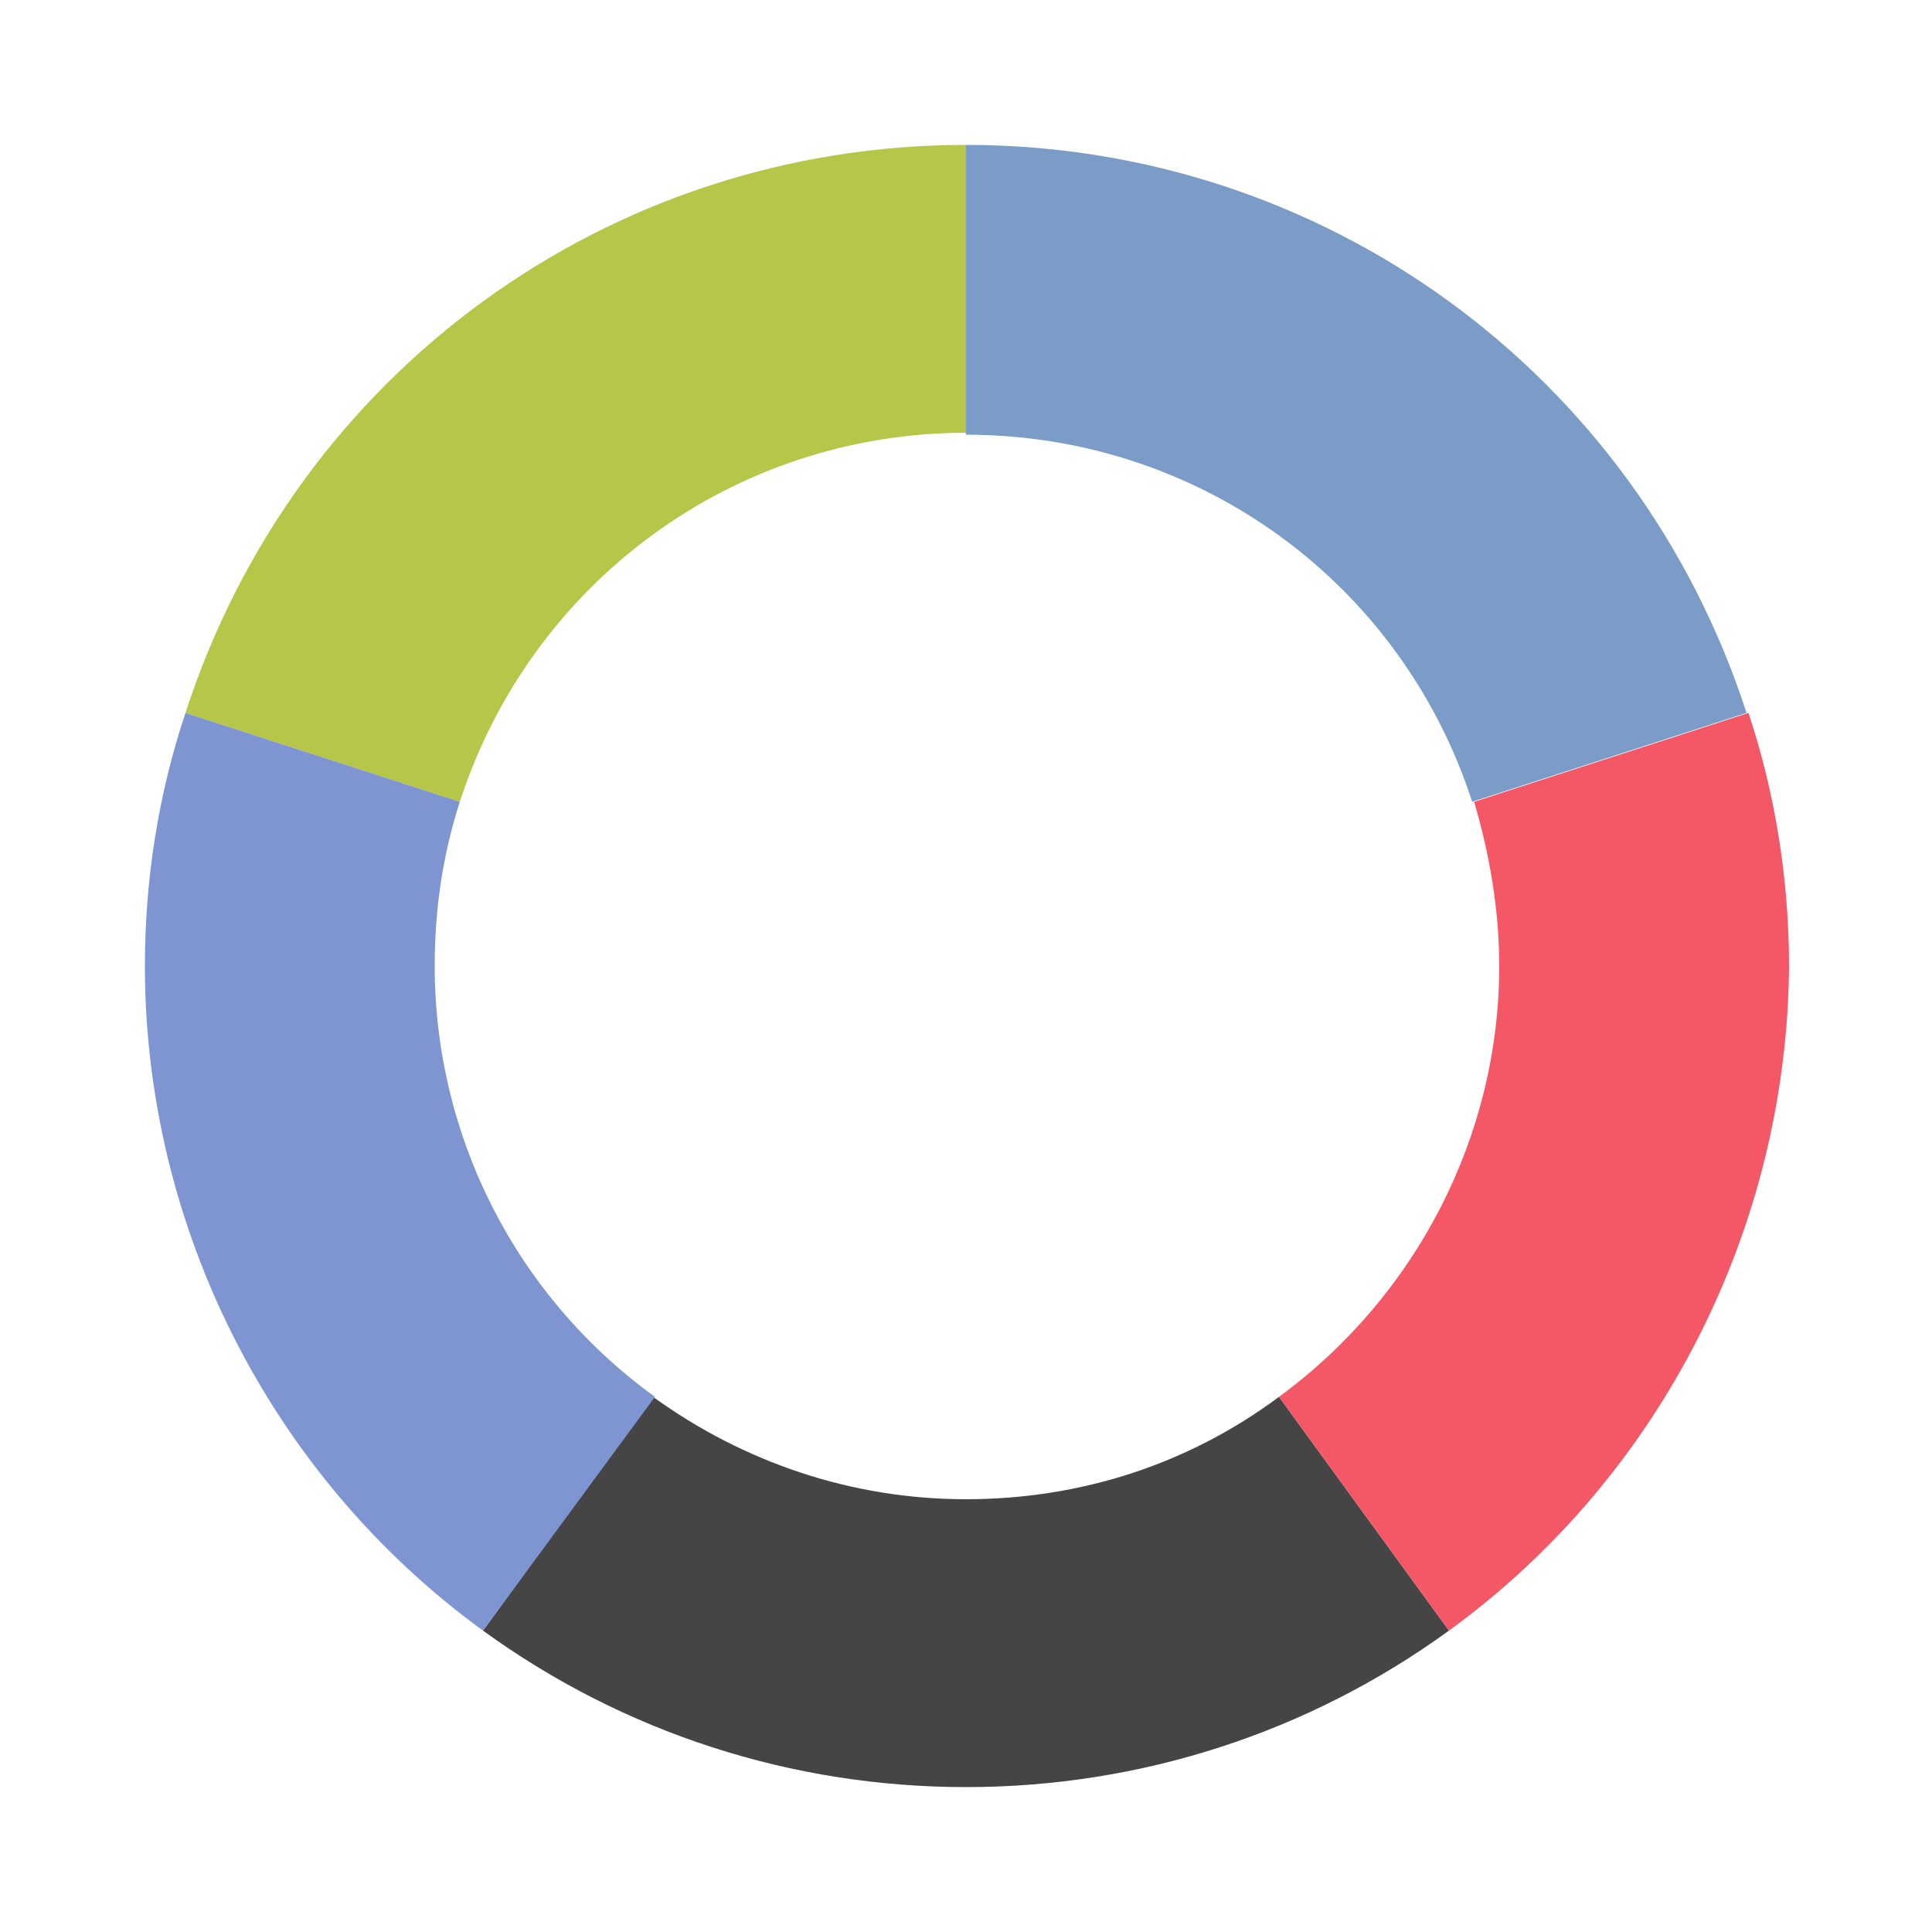
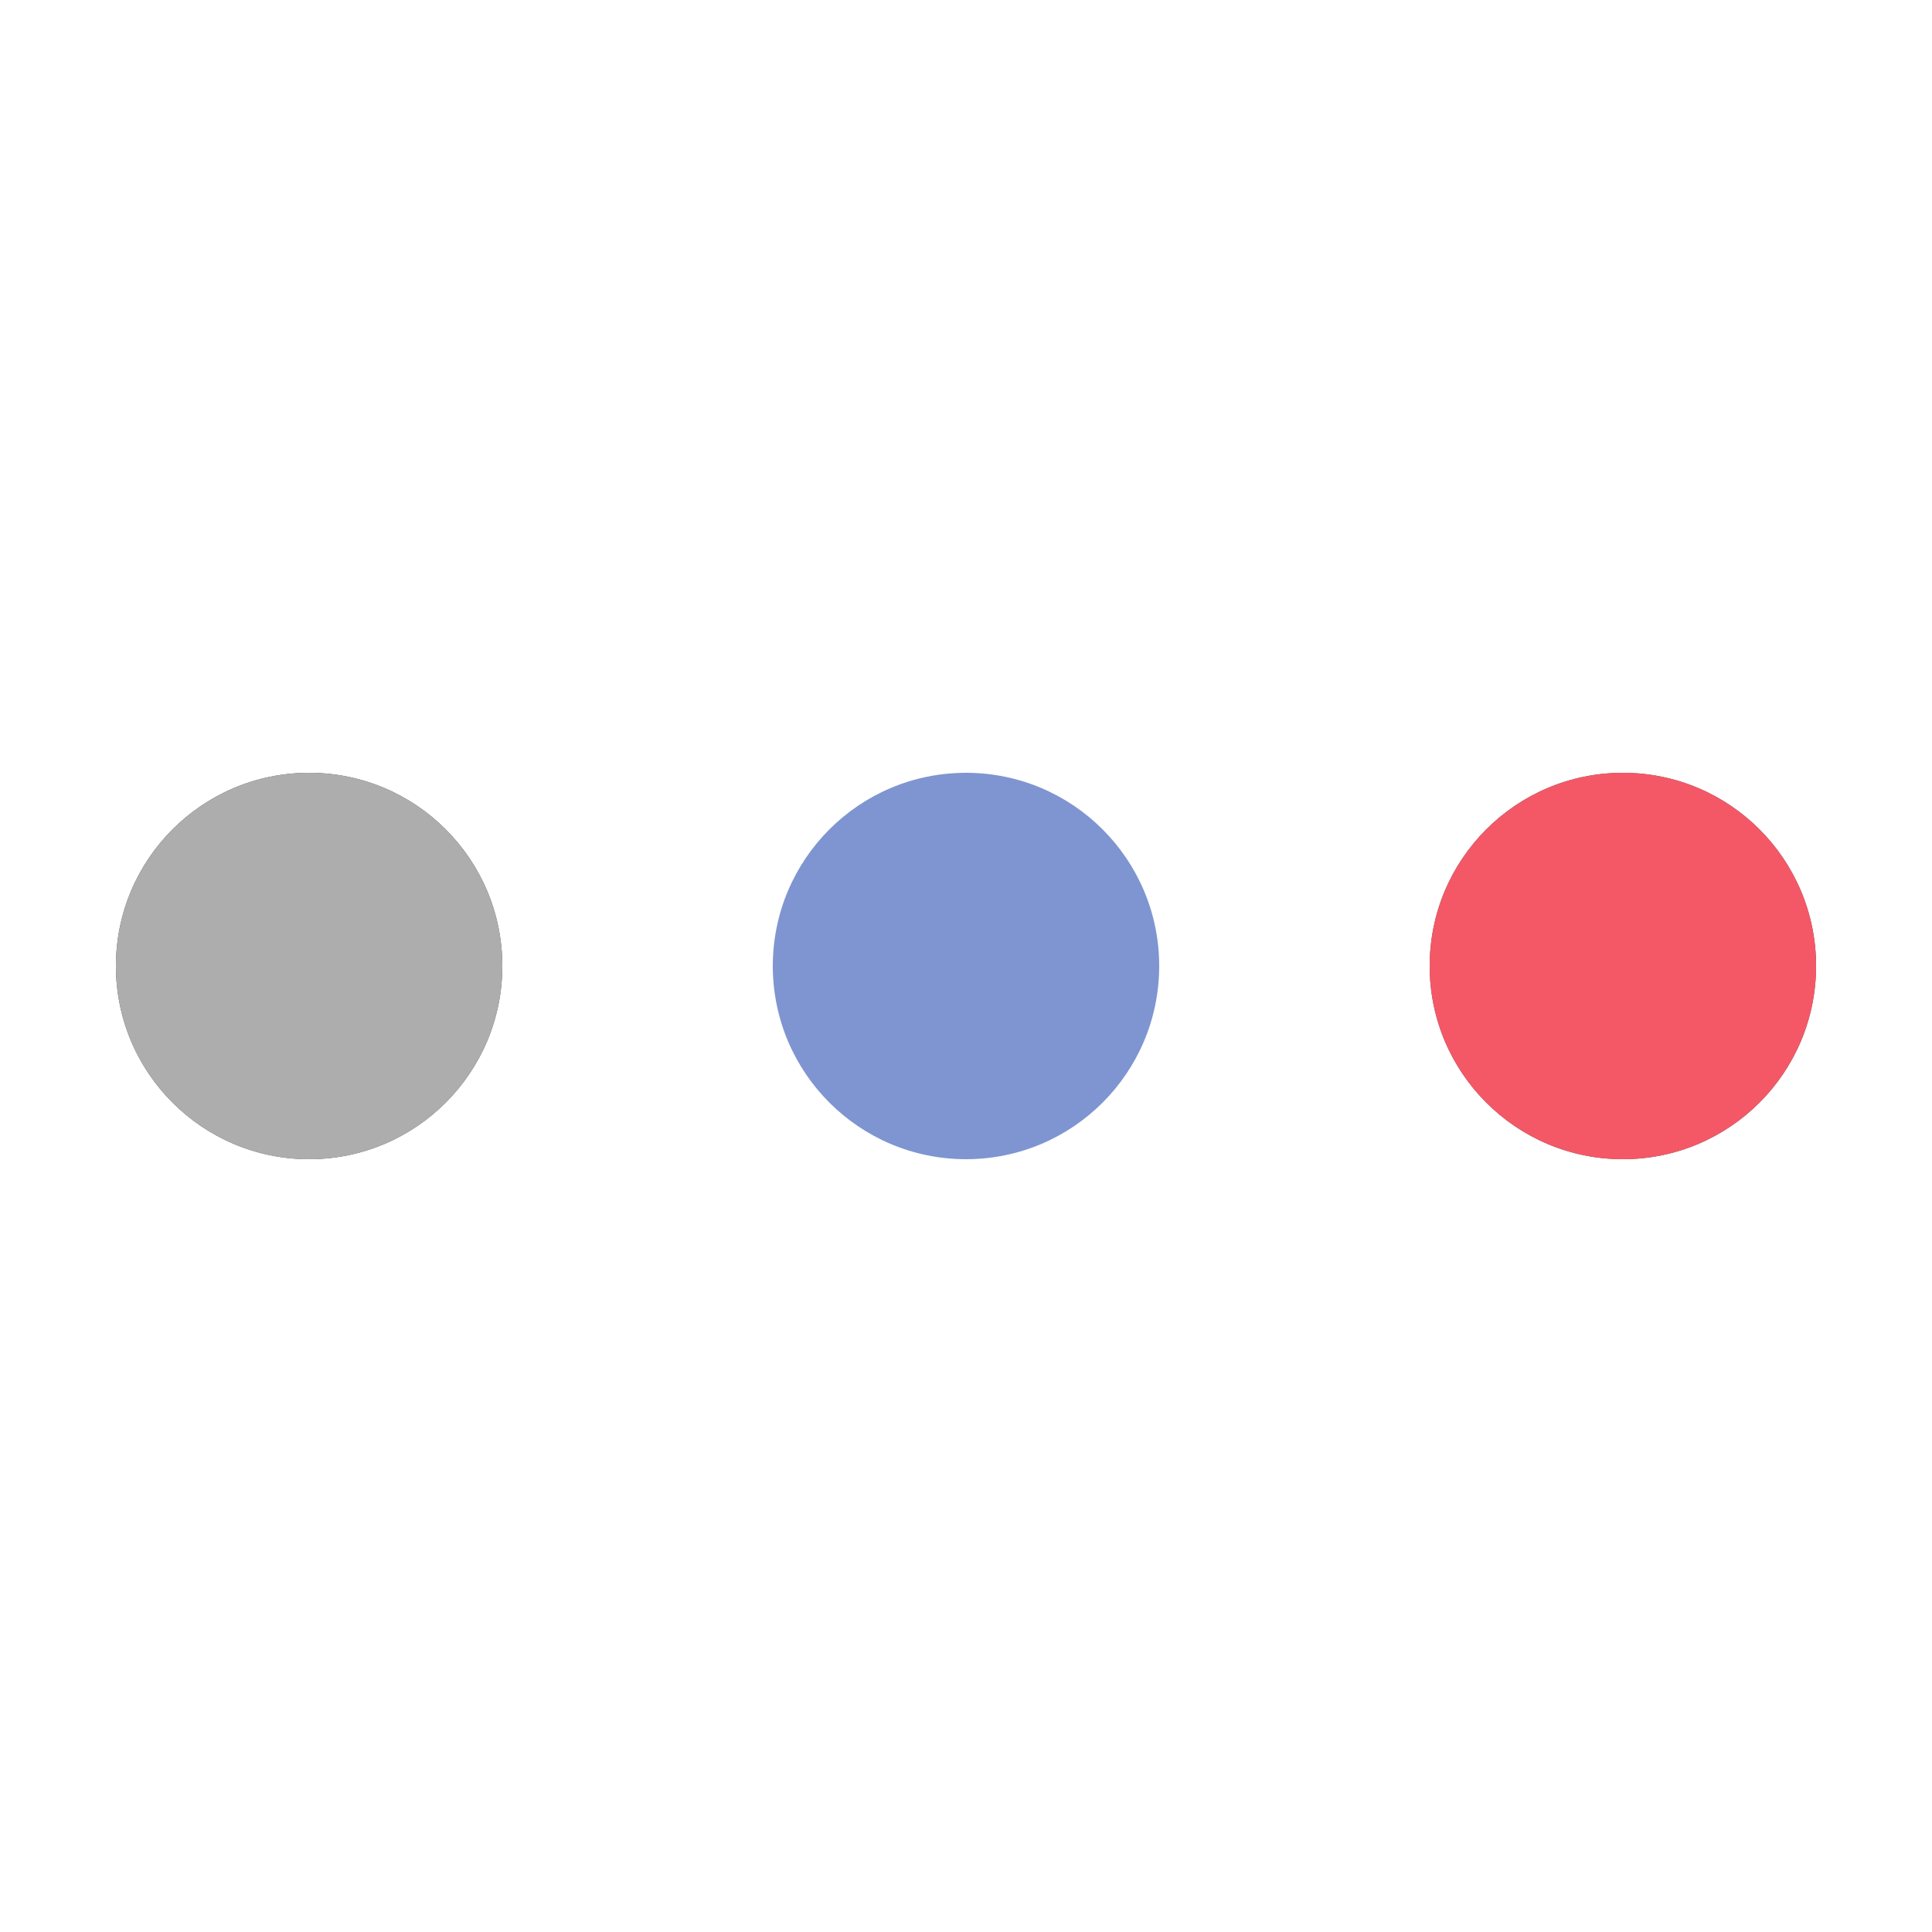
- <svg xmlns="http://www.w3.org/2000/svg" viewBox="0 0 100 100" y="0" x="0" version="1.1">
-   <g>
-     <path fill="#f7b26a" d="M50 92.5c-9 0-17.7-2.8-25-8.1l8.8-12.1c4.7 3.4 10.3 5.3 16.2 5.3s11.5-1.8 16.2-5.3L75 84.4c-7.3 5.3-16 8.1-25 8.1z" style="fill:rgb(69, 69, 69)" />
-   </g>
-   <g>
-     <path fill="#acbd81" d="M75 84.4l-8.8-12.1c7.1-5.2 11.4-13.5 11.4-22.3 0-2.9-.5-5.8-1.3-8.5l14.2-4.6c1.4 4.2 2.1 8.7 2.1 13.1C92.5 63.5 86 76.4 75 84.4z" style="fill:rgb(244, 88, 102)" />
-   </g>
-   <g>
-     <path fill="#e15c64" d="M23.8 41.5L9.6 36.9C15.3 19.3 31.5 7.5 50 7.5v14.9c-12 0-22.5 7.7-26.2 19.1z" style="fill:rgb(182, 198, 73)" />
-   </g>
-   <g>
-     <path fill="#f47e5f" d="M25 84.4C14 76.4 7.5 63.5 7.5 50c0-4.5.7-8.9 2.1-13.1l14.2 4.6c-.9 2.8-1.3 5.6-1.3 8.5 0 8.8 4.2 17.1 11.4 22.3L25 84.4z" style="fill:rgb(127, 149, 209)" />
-   </g>
-   <g>
-     <path fill="#849b87" d="M76.2 41.5c-3.7-11.4-14.2-19-26.2-19v-15c18.5 0 34.7 11.8 40.4 29.4l-14.2 4.6z" style="fill:rgb(122, 156, 198)" />
-   </g>
+ <svg xmlns="http://www.w3.org/2000/svg" style="margin: auto; background: none; display: block; shape-rendering: auto; animation-play-state: running; animation-delay: 0s;" width="200px" height="200px" viewBox="0 0 100 100" preserveAspectRatio="xMidYMid">
+   <circle cx="84" cy="50" r="10" fill="#454545" style="animation-play-state: running; animation-delay: 0s;">
+     <animate attributeName="r" repeatCount="indefinite" dur="0.25s" calcMode="spline" keyTimes="0;1" values="10;0" keySplines="0 0.5 0.5 1" begin="0s" style="animation-play-state: running; animation-delay: 0s;" />
+     <animate attributeName="fill" repeatCount="indefinite" dur="1s" calcMode="discrete" keyTimes="0;0.25;0.5;0.75;1" values="#454545;#adadad;#f45866;#7f95d1;#454545" begin="0s" style="animation-play-state: running; animation-delay: 0s;" />
+   </circle>
+   <circle cx="16" cy="50" r="10" fill="#454545" style="animation-play-state: running; animation-delay: 0s;">
+     <animate attributeName="r" repeatCount="indefinite" dur="1s" calcMode="spline" keyTimes="0;0.25;0.5;0.75;1" values="0;0;10;10;10" keySplines="0 0.5 0.5 1;0 0.5 0.5 1;0 0.5 0.5 1;0 0.5 0.5 1" begin="0s" style="animation-play-state: running; animation-delay: 0s;" />
+     <animate attributeName="cx" repeatCount="indefinite" dur="1s" calcMode="spline" keyTimes="0;0.25;0.5;0.75;1" values="16;16;16;50;84" keySplines="0 0.5 0.5 1;0 0.5 0.5 1;0 0.5 0.5 1;0 0.5 0.5 1" begin="0s" style="animation-play-state: running; animation-delay: 0s;" />
+   </circle>
+   <circle cx="50" cy="50" r="10" fill="#7f95d1" style="animation-play-state: running; animation-delay: 0s;">
+     <animate attributeName="r" repeatCount="indefinite" dur="1s" calcMode="spline" keyTimes="0;0.25;0.5;0.75;1" values="0;0;10;10;10" keySplines="0 0.5 0.5 1;0 0.5 0.5 1;0 0.5 0.5 1;0 0.5 0.5 1" begin="-0.25s" style="animation-play-state: running; animation-delay: 0s;" />
+     <animate attributeName="cx" repeatCount="indefinite" dur="1s" calcMode="spline" keyTimes="0;0.25;0.5;0.75;1" values="16;16;16;50;84" keySplines="0 0.5 0.5 1;0 0.5 0.5 1;0 0.5 0.5 1;0 0.5 0.5 1" begin="-0.25s" style="animation-play-state: running; animation-delay: 0s;" />
+   </circle>
+   <circle cx="84" cy="50" r="10" fill="#f45866" style="animation-play-state: running; animation-delay: 0s;">
+     <animate attributeName="r" repeatCount="indefinite" dur="1s" calcMode="spline" keyTimes="0;0.25;0.5;0.75;1" values="0;0;10;10;10" keySplines="0 0.5 0.5 1;0 0.5 0.5 1;0 0.5 0.5 1;0 0.5 0.5 1" begin="-0.5s" style="animation-play-state: running; animation-delay: 0s;" />
+     <animate attributeName="cx" repeatCount="indefinite" dur="1s" calcMode="spline" keyTimes="0;0.25;0.5;0.75;1" values="16;16;16;50;84" keySplines="0 0.5 0.5 1;0 0.5 0.5 1;0 0.5 0.5 1;0 0.5 0.5 1" begin="-0.5s" style="animation-play-state: running; animation-delay: 0s;" />
+   </circle>
+   <circle cx="16" cy="50" r="10" fill="#adadad" style="animation-play-state: running; animation-delay: 0s;">
+     <animate attributeName="r" repeatCount="indefinite" dur="1s" calcMode="spline" keyTimes="0;0.25;0.5;0.75;1" values="0;0;10;10;10" keySplines="0 0.5 0.5 1;0 0.5 0.5 1;0 0.5 0.5 1;0 0.5 0.5 1" begin="-0.75s" style="animation-play-state: running; animation-delay: 0s;" />
+     <animate attributeName="cx" repeatCount="indefinite" dur="1s" calcMode="spline" keyTimes="0;0.25;0.5;0.75;1" values="16;16;16;50;84" keySplines="0 0.5 0.5 1;0 0.5 0.5 1;0 0.5 0.5 1;0 0.5 0.5 1" begin="-0.75s" style="animation-play-state: running; animation-delay: 0s;" />
+   </circle>
</svg>
